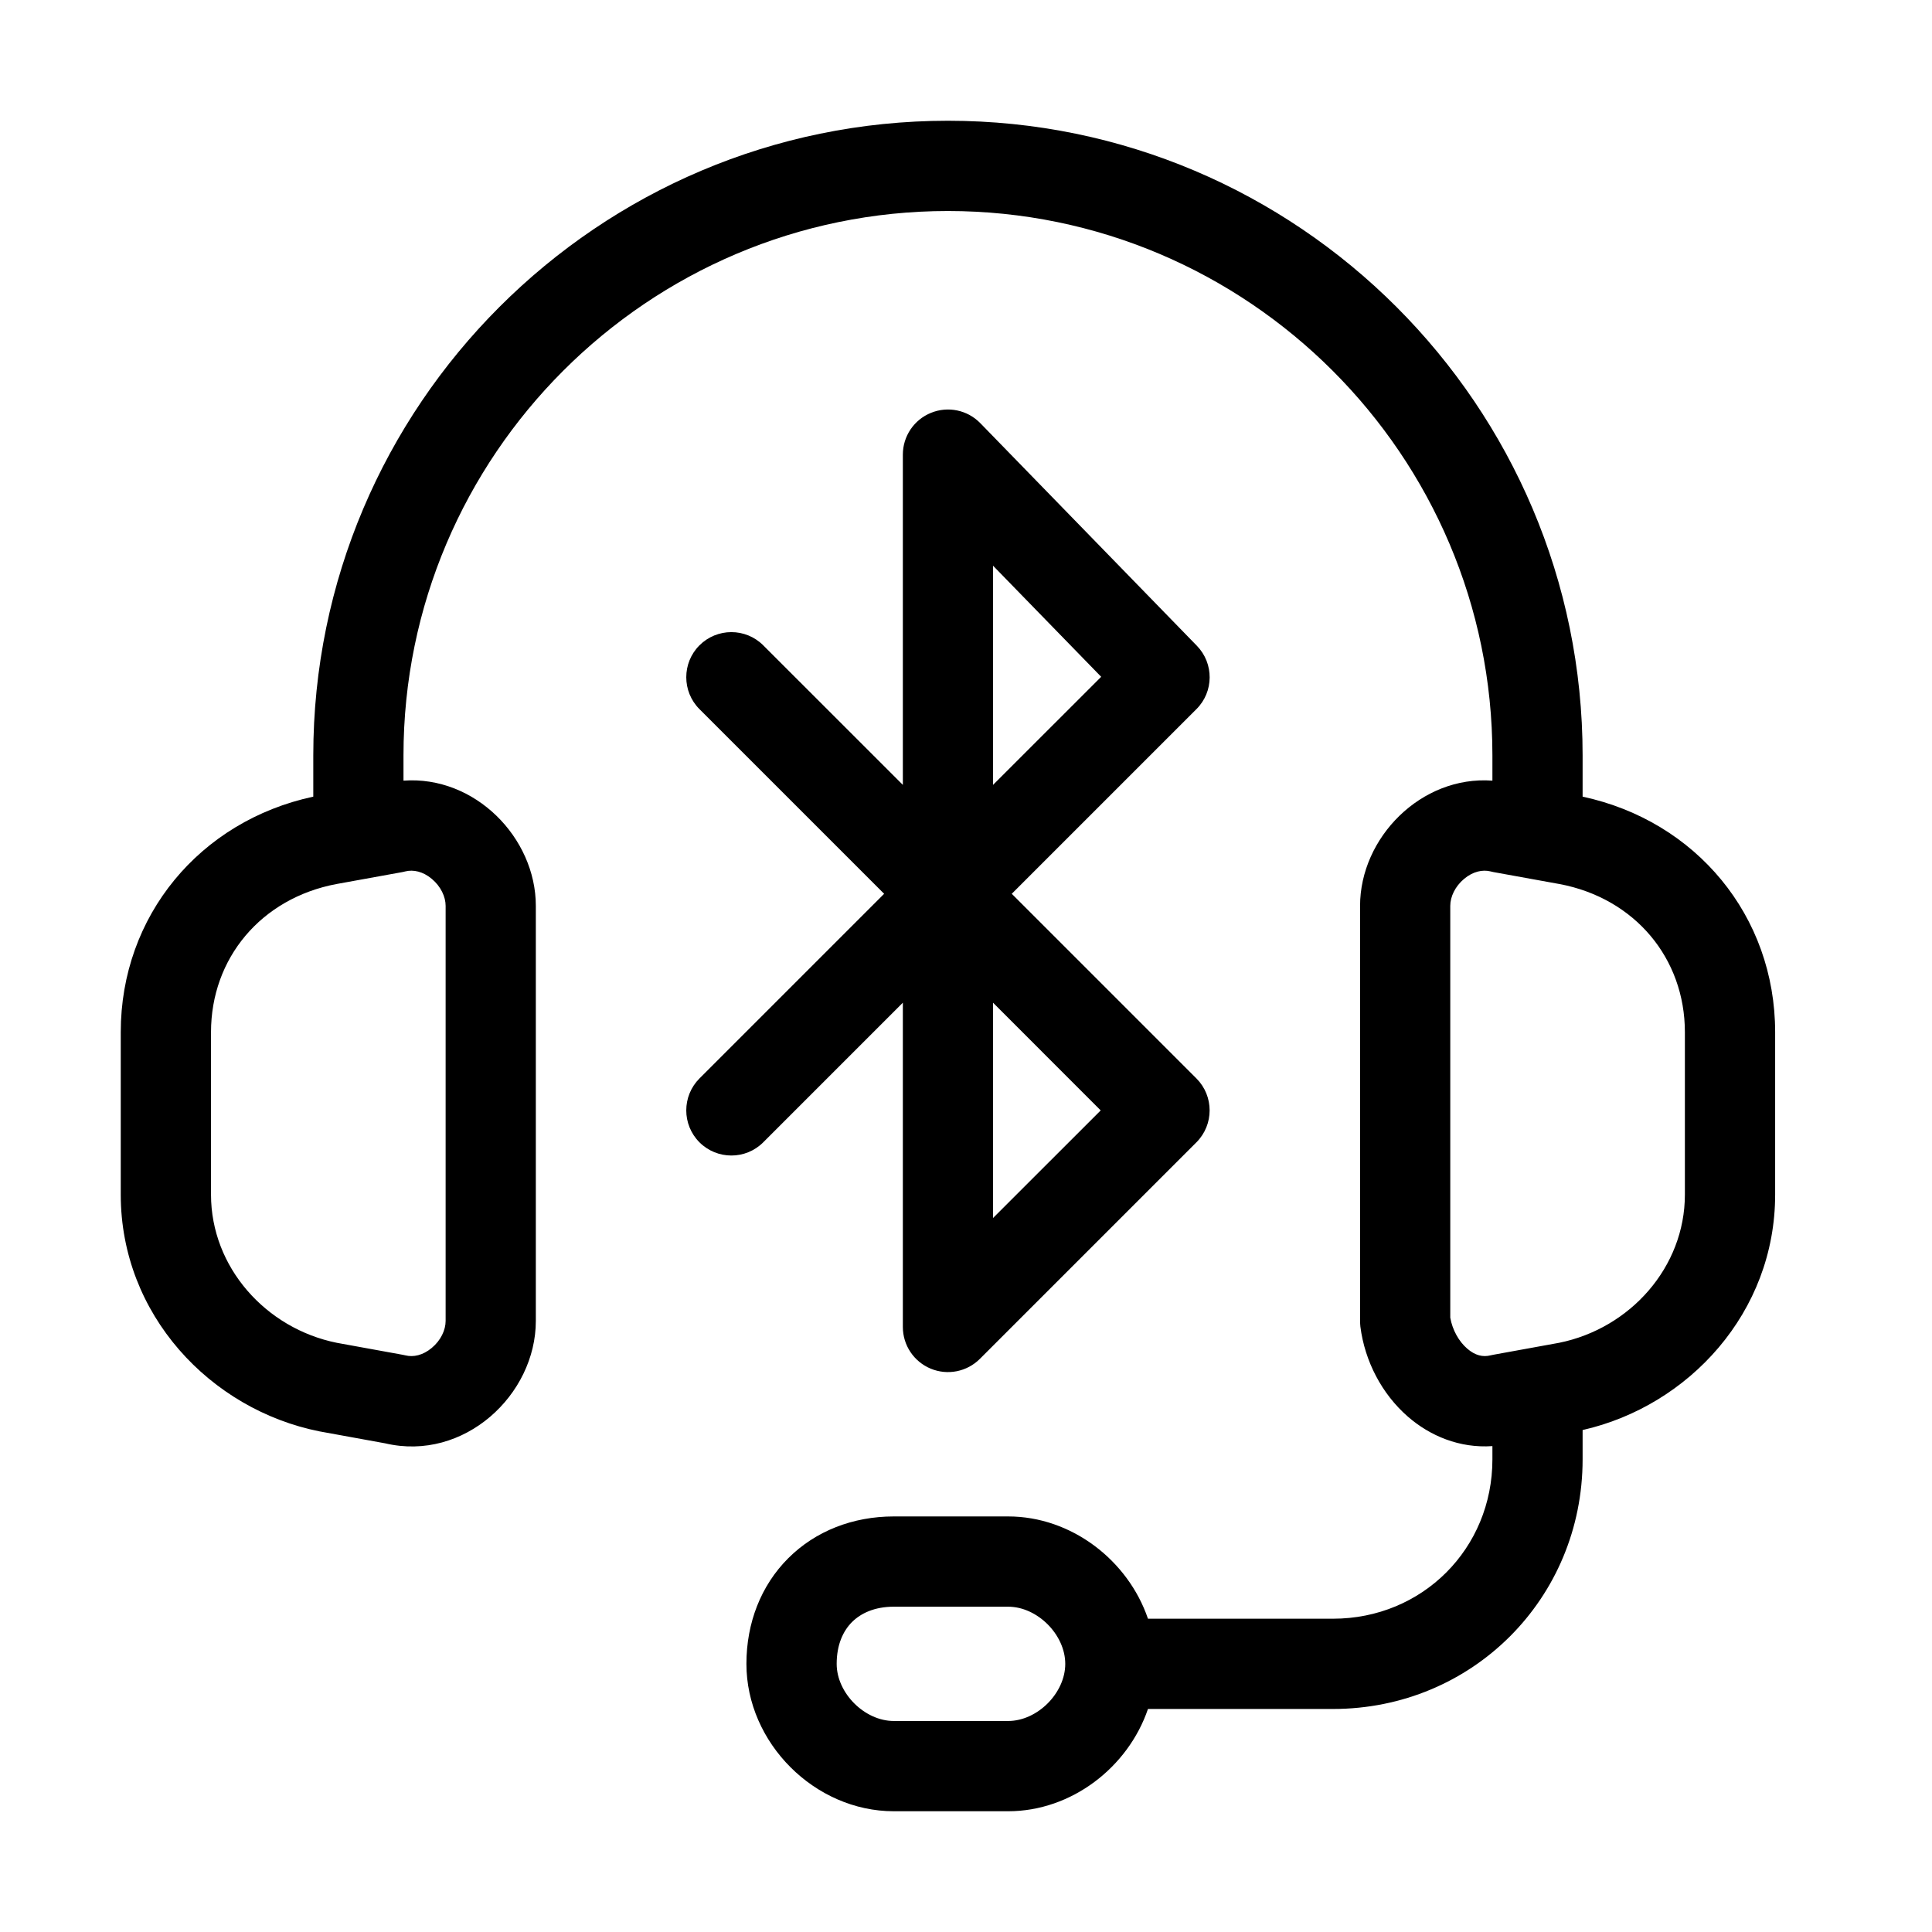
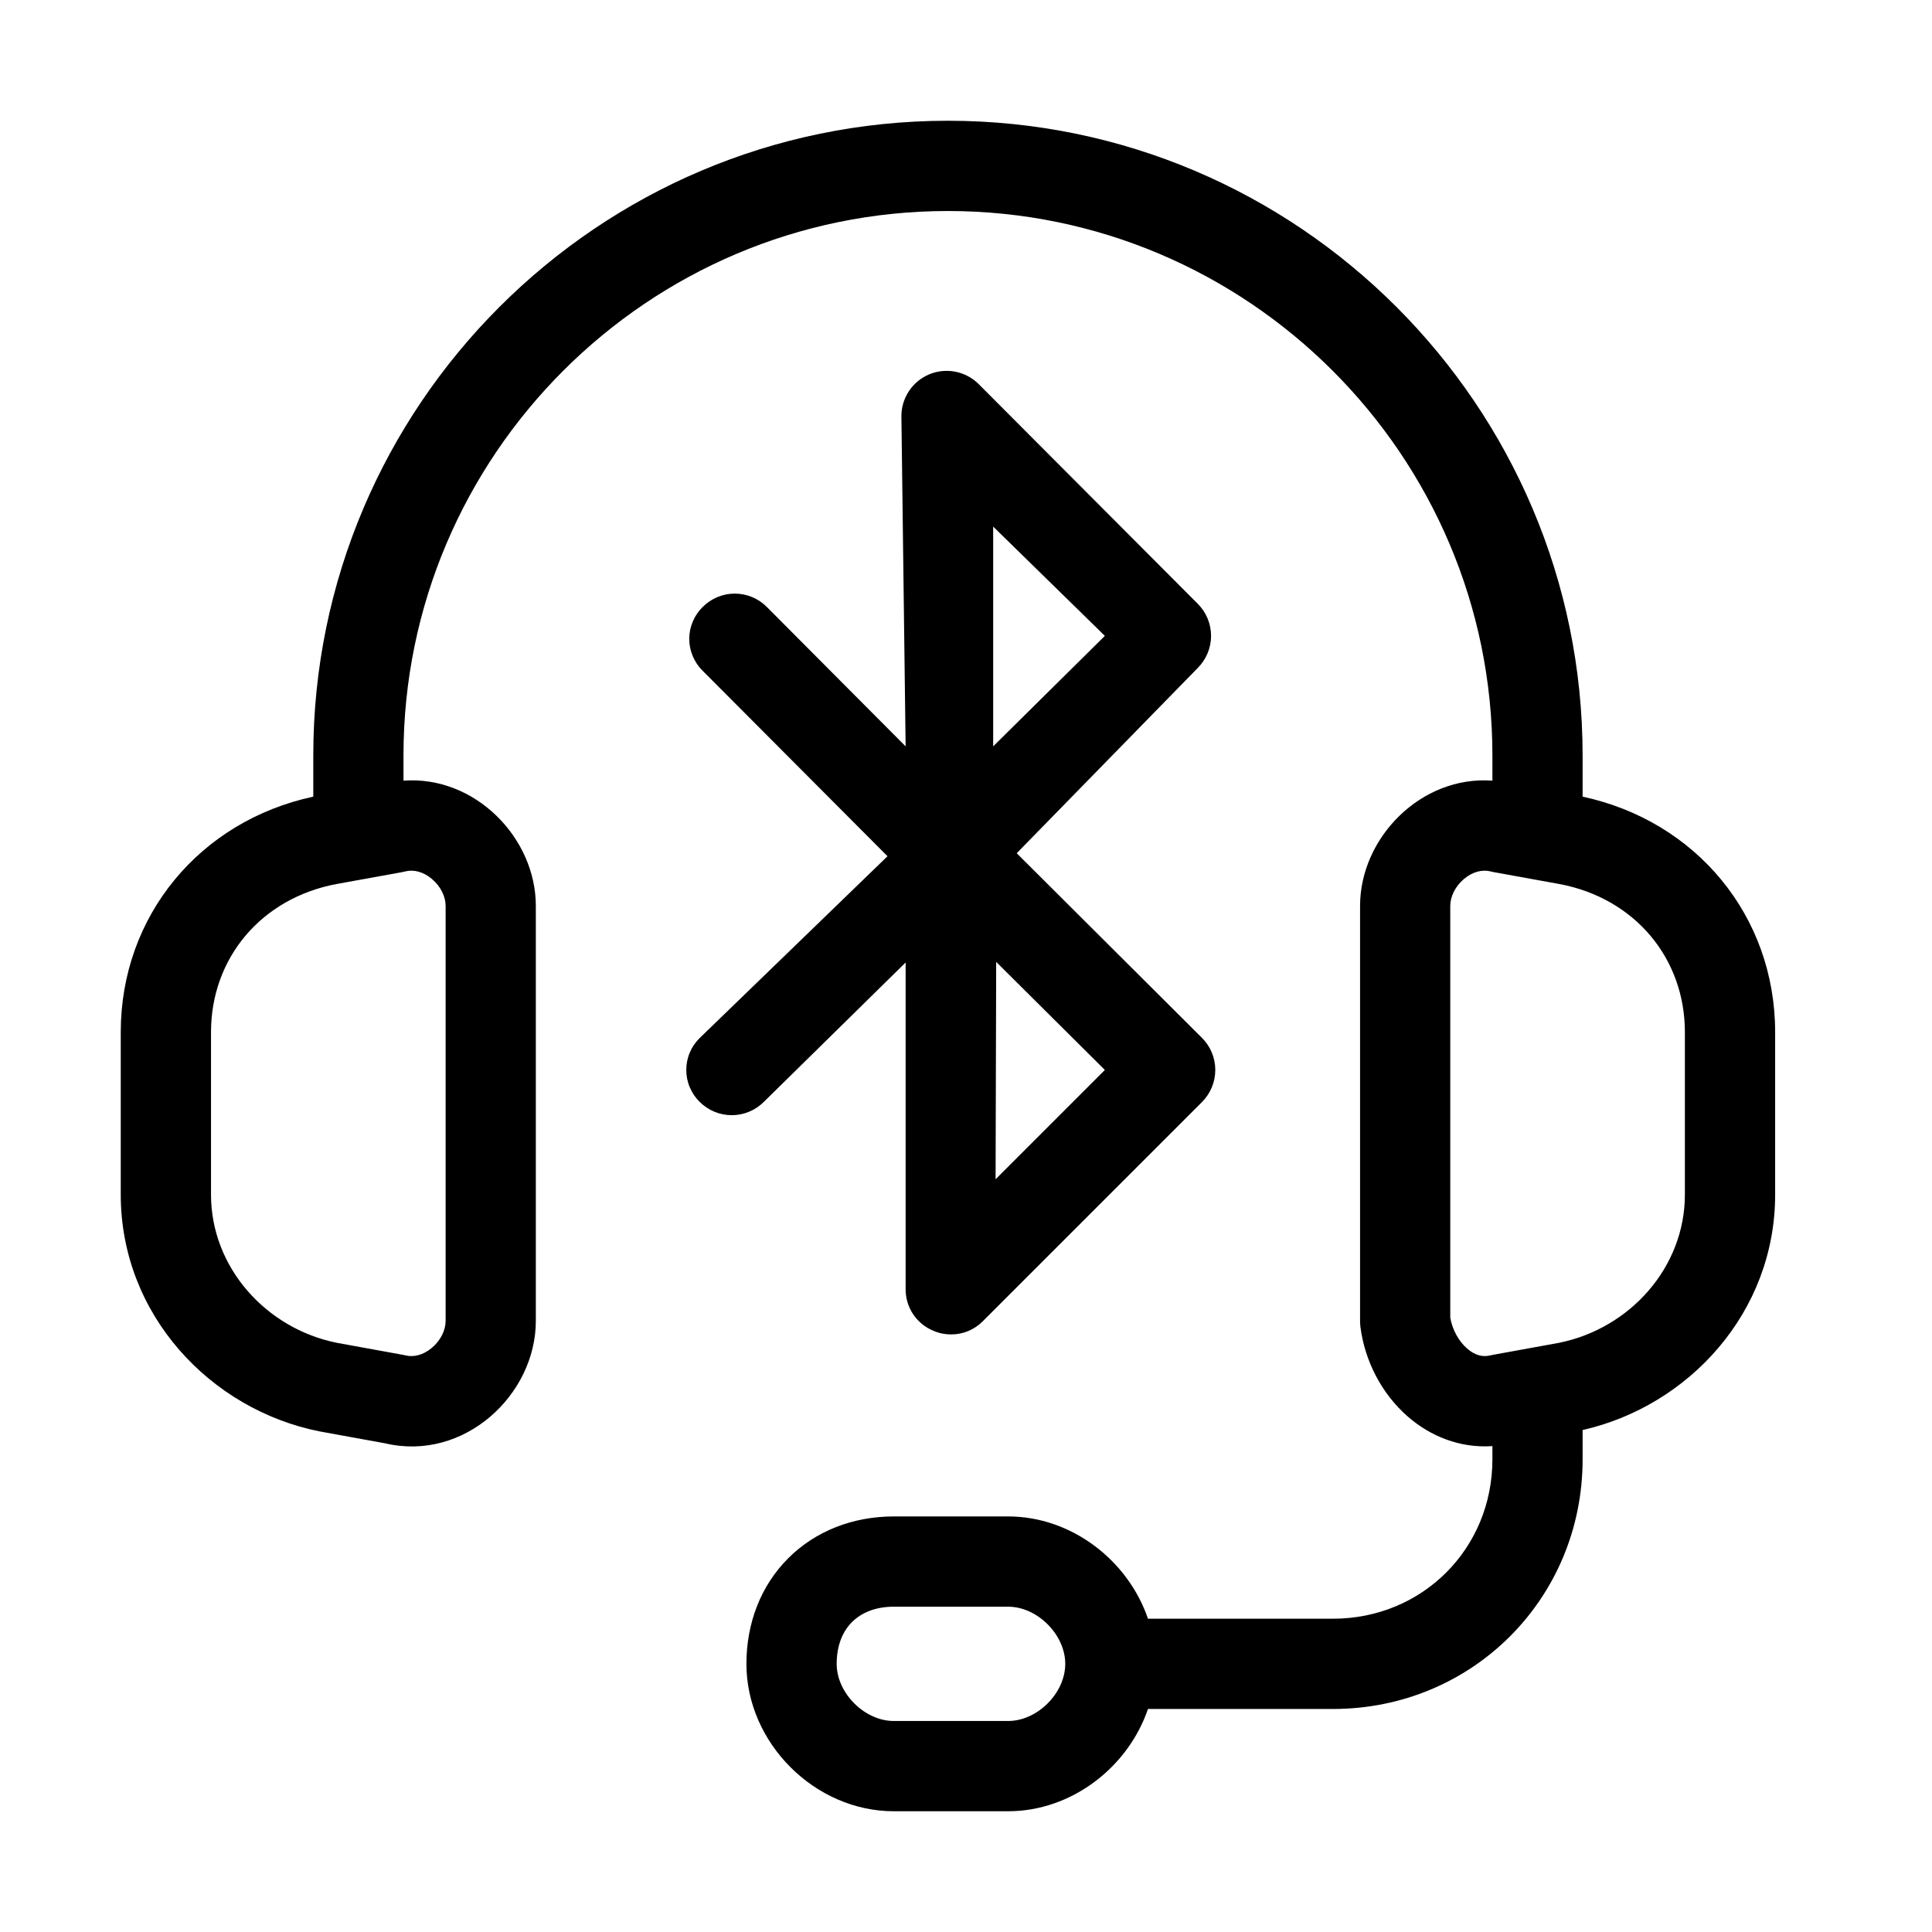
<svg xmlns="http://www.w3.org/2000/svg" width="32" height="32" viewBox="0 0 32 32" fill="none">
-   <path fill-rule="evenodd" clip-rule="evenodd" d="M15.701 3.495C10.733 3.495 6.683 7.544 6.683 12.512V12.93C7.866 12.843 8.875 13.876 8.875 15.004V21.879C8.875 23.102 7.687 24.214 6.379 23.906L5.291 23.708C3.482 23.346 2 21.772 2 19.787V17.096C2 15.169 3.311 13.598 5.189 13.195V12.512C5.189 6.719 9.908 2 15.701 2C21.495 2 26.213 6.719 26.213 12.512V13.195C28.091 13.598 29.402 15.169 29.402 17.096V19.787C29.402 21.734 27.976 23.286 26.213 23.686V24.171C26.213 26.477 24.384 28.306 22.078 28.306H19.014C18.685 29.271 17.749 30 16.698 30H14.804C13.495 30 12.363 28.868 12.363 27.559C12.363 26.881 12.603 26.262 13.055 25.81C13.507 25.358 14.127 25.117 14.804 25.117H16.698C17.749 25.117 18.685 25.846 19.014 26.811H22.078C23.559 26.811 24.719 25.651 24.719 24.171V23.952C24.176 23.99 23.685 23.783 23.319 23.464C22.89 23.091 22.605 22.548 22.532 21.972C22.529 21.941 22.527 21.91 22.527 21.879V15.004C22.527 13.876 23.537 12.843 24.719 12.93V12.512C24.719 7.544 20.669 3.495 15.701 3.495ZM25.827 14.642L24.735 14.444C24.719 14.441 24.703 14.437 24.687 14.433C24.557 14.401 24.398 14.433 24.251 14.556C24.1 14.682 24.021 14.854 24.021 15.004V21.825C24.057 22.031 24.165 22.219 24.3 22.336C24.434 22.453 24.563 22.48 24.687 22.449C24.703 22.445 24.719 22.442 24.735 22.439L25.824 22.241C27.001 22.003 27.907 20.988 27.907 19.787V17.096C27.907 15.873 27.079 14.878 25.829 14.642C25.828 14.642 25.827 14.642 25.827 14.642ZM5.574 14.642C4.323 14.878 3.495 15.873 3.495 17.096V19.787C3.495 20.988 4.401 22.003 5.578 22.241L6.667 22.439C6.683 22.442 6.699 22.445 6.715 22.449C6.845 22.482 7.004 22.449 7.151 22.326C7.302 22.201 7.381 22.028 7.381 21.879V15.004C7.381 14.854 7.302 14.682 7.151 14.556C7.004 14.433 6.845 14.401 6.715 14.433C6.699 14.437 6.683 14.441 6.667 14.444L5.575 14.642C5.575 14.642 5.574 14.642 5.574 14.642ZM15.42 6.838C15.702 6.723 16.025 6.791 16.237 7.009L19.824 10.696C20.109 10.989 20.106 11.457 19.817 11.745L16.758 14.804L19.817 17.863C20.108 18.155 20.108 18.628 19.817 18.92L16.23 22.507C16.016 22.721 15.694 22.785 15.415 22.669C15.136 22.553 14.954 22.281 14.954 21.979V16.608L12.642 18.92C12.351 19.212 11.877 19.212 11.585 18.92C11.294 18.628 11.294 18.155 11.585 17.863L14.644 14.804L11.585 11.745C11.294 11.454 11.294 10.98 11.585 10.689C11.877 10.397 12.351 10.397 12.642 10.689L14.954 13V7.53C14.954 7.226 15.138 6.952 15.42 6.838ZM16.448 16.608L18.231 18.392L16.448 20.174V16.608ZM16.448 13V9.37L18.239 11.21L16.448 13ZM14.112 26.866C13.966 27.012 13.858 27.239 13.858 27.559C13.858 28.043 14.32 28.505 14.804 28.505H16.698C17.182 28.505 17.644 28.043 17.644 27.559C17.644 27.075 17.182 26.612 16.698 26.612H14.804C14.485 26.612 14.258 26.721 14.112 26.866Z" fill="black" />
+   <path fill-rule="evenodd" clip-rule="evenodd" d="M6.683 12.512C6.683 7.544 10.733 3.495 15.701 3.495C20.669 3.495 24.719 7.544 24.719 12.512V12.93C23.537 12.843 22.527 13.876 22.527 15.004V21.879C22.527 21.91 22.529 21.941 22.532 21.972C22.605 22.548 22.89 23.091 23.319 23.464C23.685 23.783 24.176 23.99 24.719 23.952V24.171C24.719 25.651 23.559 26.811 22.078 26.811H19.014C18.685 25.846 17.749 25.117 16.698 25.117H14.804C14.127 25.117 13.507 25.358 13.055 25.81C12.603 26.262 12.363 26.881 12.363 27.559C12.363 28.868 13.495 30 14.804 30H16.698C17.749 30 18.685 29.271 19.014 28.306H22.078C24.384 28.306 26.213 26.477 26.213 24.171V23.686C27.976 23.286 29.402 21.734 29.402 19.787V17.096C29.402 15.169 28.091 13.598 26.213 13.195V12.512C26.213 6.719 21.495 2 15.701 2C9.908 2 5.189 6.719 5.189 12.512V13.195C3.311 13.598 2 15.169 2 17.096V19.787C2 21.772 3.482 23.346 5.291 23.708L6.379 23.906C7.687 24.214 8.875 23.102 8.875 21.879V15.004C8.875 13.876 7.866 12.843 6.683 12.93V12.512ZM24.735 14.444L25.827 14.642L25.829 14.642C27.079 14.878 27.907 15.873 27.907 17.096V19.787C27.907 20.988 27.001 22.003 25.824 22.241L24.735 22.439C24.719 22.442 24.703 22.445 24.687 22.449C24.563 22.48 24.434 22.453 24.3 22.336C24.165 22.219 24.057 22.031 24.021 21.825V15.004C24.021 14.854 24.1 14.682 24.251 14.556C24.398 14.433 24.557 14.401 24.687 14.433C24.703 14.437 24.719 14.441 24.735 14.444ZM3.495 17.096C3.495 15.873 4.323 14.878 5.574 14.642L5.575 14.642L6.667 14.444C6.683 14.441 6.699 14.437 6.715 14.433C6.845 14.401 7.004 14.433 7.151 14.556C7.302 14.682 7.381 14.854 7.381 15.004V21.879C7.381 22.028 7.302 22.201 7.151 22.326C7.004 22.449 6.845 22.482 6.715 22.449C6.699 22.445 6.683 22.442 6.667 22.439L5.578 22.241C4.401 22.003 3.495 20.988 3.495 19.787V17.096ZM13.858 27.559C13.858 27.239 13.966 27.012 14.112 26.866C14.258 26.721 14.485 26.612 14.804 26.612H16.698C17.182 26.612 17.644 27.075 17.644 27.559C17.644 28.043 17.182 28.505 16.698 28.505H14.804C14.32 28.505 13.858 28.043 13.858 27.559ZM15 21.352V15.942L12.65 18.252C12.509 18.392 12.319 18.471 12.12 18.471C11.921 18.471 11.731 18.392 11.59 18.252C11.519 18.183 11.463 18.1 11.425 18.009C11.386 17.918 11.367 17.82 11.367 17.722C11.367 17.623 11.386 17.525 11.425 17.434C11.463 17.343 11.519 17.261 11.59 17.192L14.7 14.182L11.64 11.112C11.569 11.043 11.513 10.96 11.475 10.869C11.436 10.778 11.416 10.681 11.416 10.582C11.416 10.483 11.436 10.385 11.475 10.294C11.513 10.203 11.569 10.121 11.64 10.052C11.781 9.911 11.971 9.832 12.17 9.832C12.369 9.832 12.559 9.911 12.7 10.052L15 12.362L14.93 6.892C14.93 6.743 14.974 6.599 15.057 6.475C15.139 6.352 15.256 6.256 15.393 6.199C15.53 6.143 15.681 6.128 15.826 6.157C15.972 6.186 16.105 6.257 16.21 6.362L19.84 10.002C19.98 10.142 20.059 10.333 20.059 10.532C20.059 10.73 19.98 10.921 19.84 11.062L16.84 14.132L19.91 17.192C20.05 17.332 20.129 17.523 20.129 17.722C20.129 17.92 20.05 18.111 19.91 18.252L16.28 21.882C16.211 21.952 16.129 22.008 16.038 22.046C15.947 22.084 15.849 22.103 15.75 22.102C15.65 22.102 15.552 22.082 15.46 22.042C15.323 21.986 15.206 21.89 15.124 21.767C15.042 21.644 14.999 21.5 15 21.352ZM16.45 12.362L18.3 10.532L16.45 8.722V12.362ZM18.3 17.722L16.5 15.932L16.49 19.532L18.3 17.722Z" fill="black" />
</svg>
